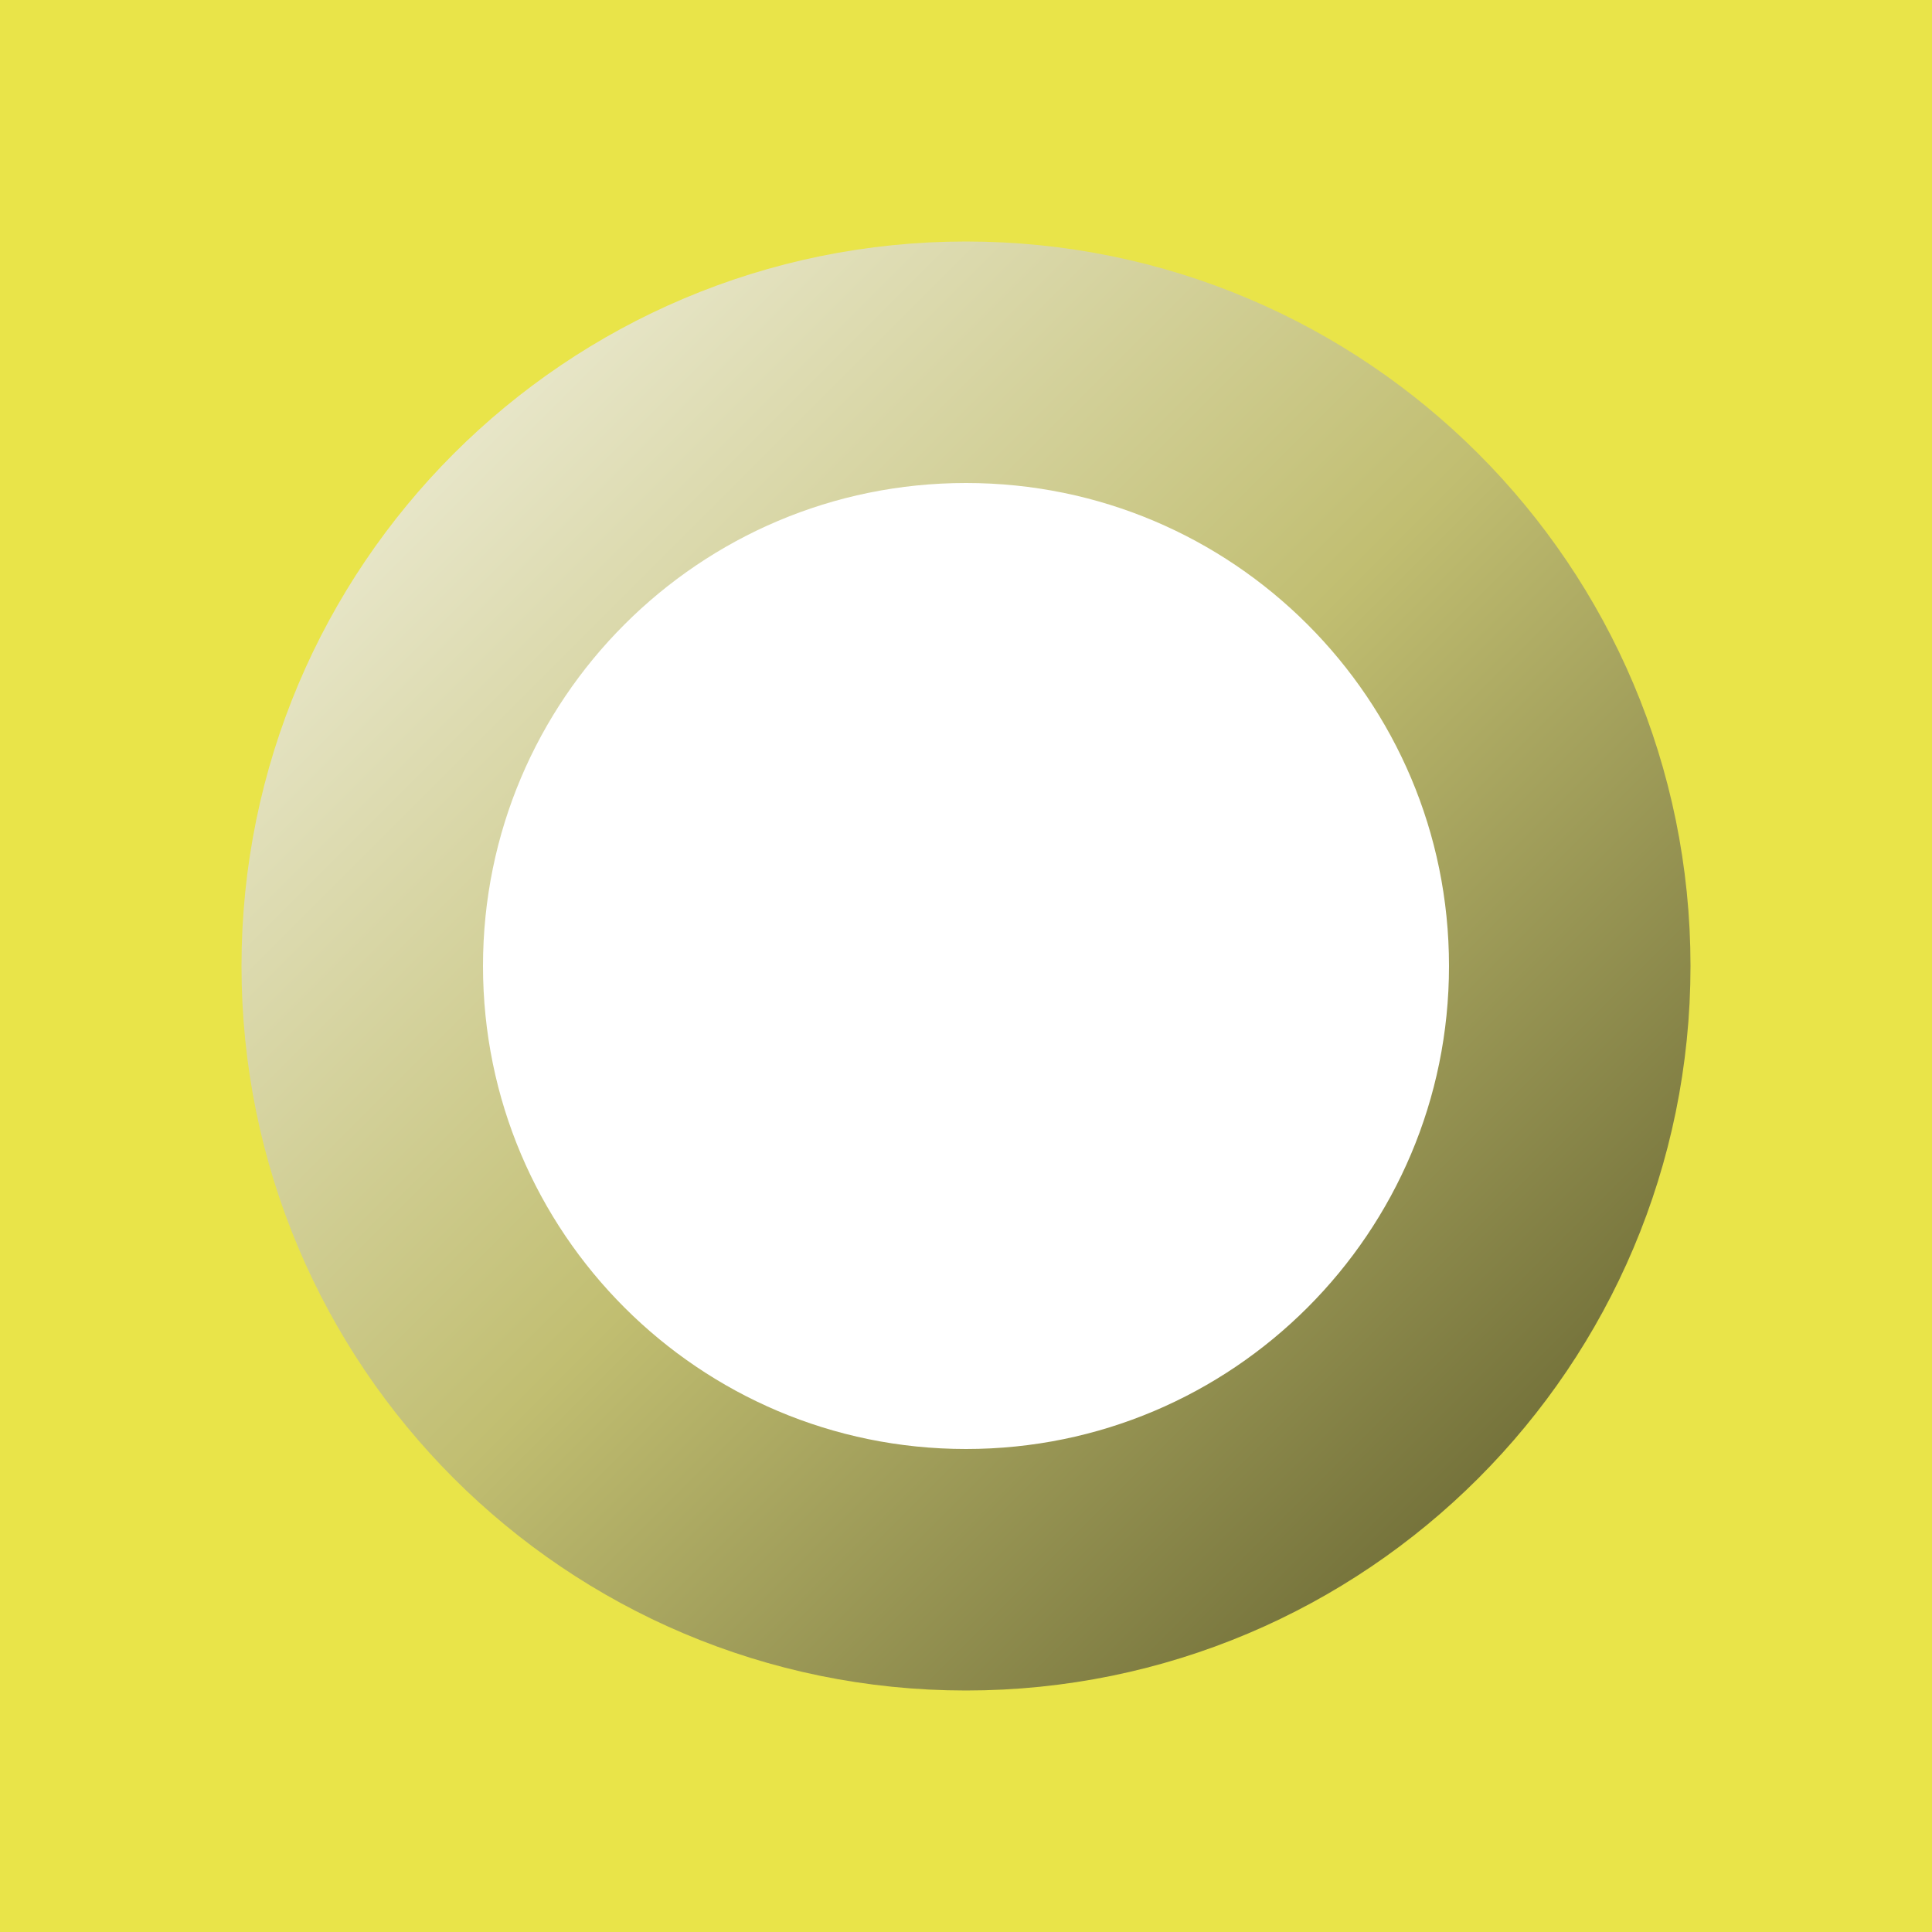
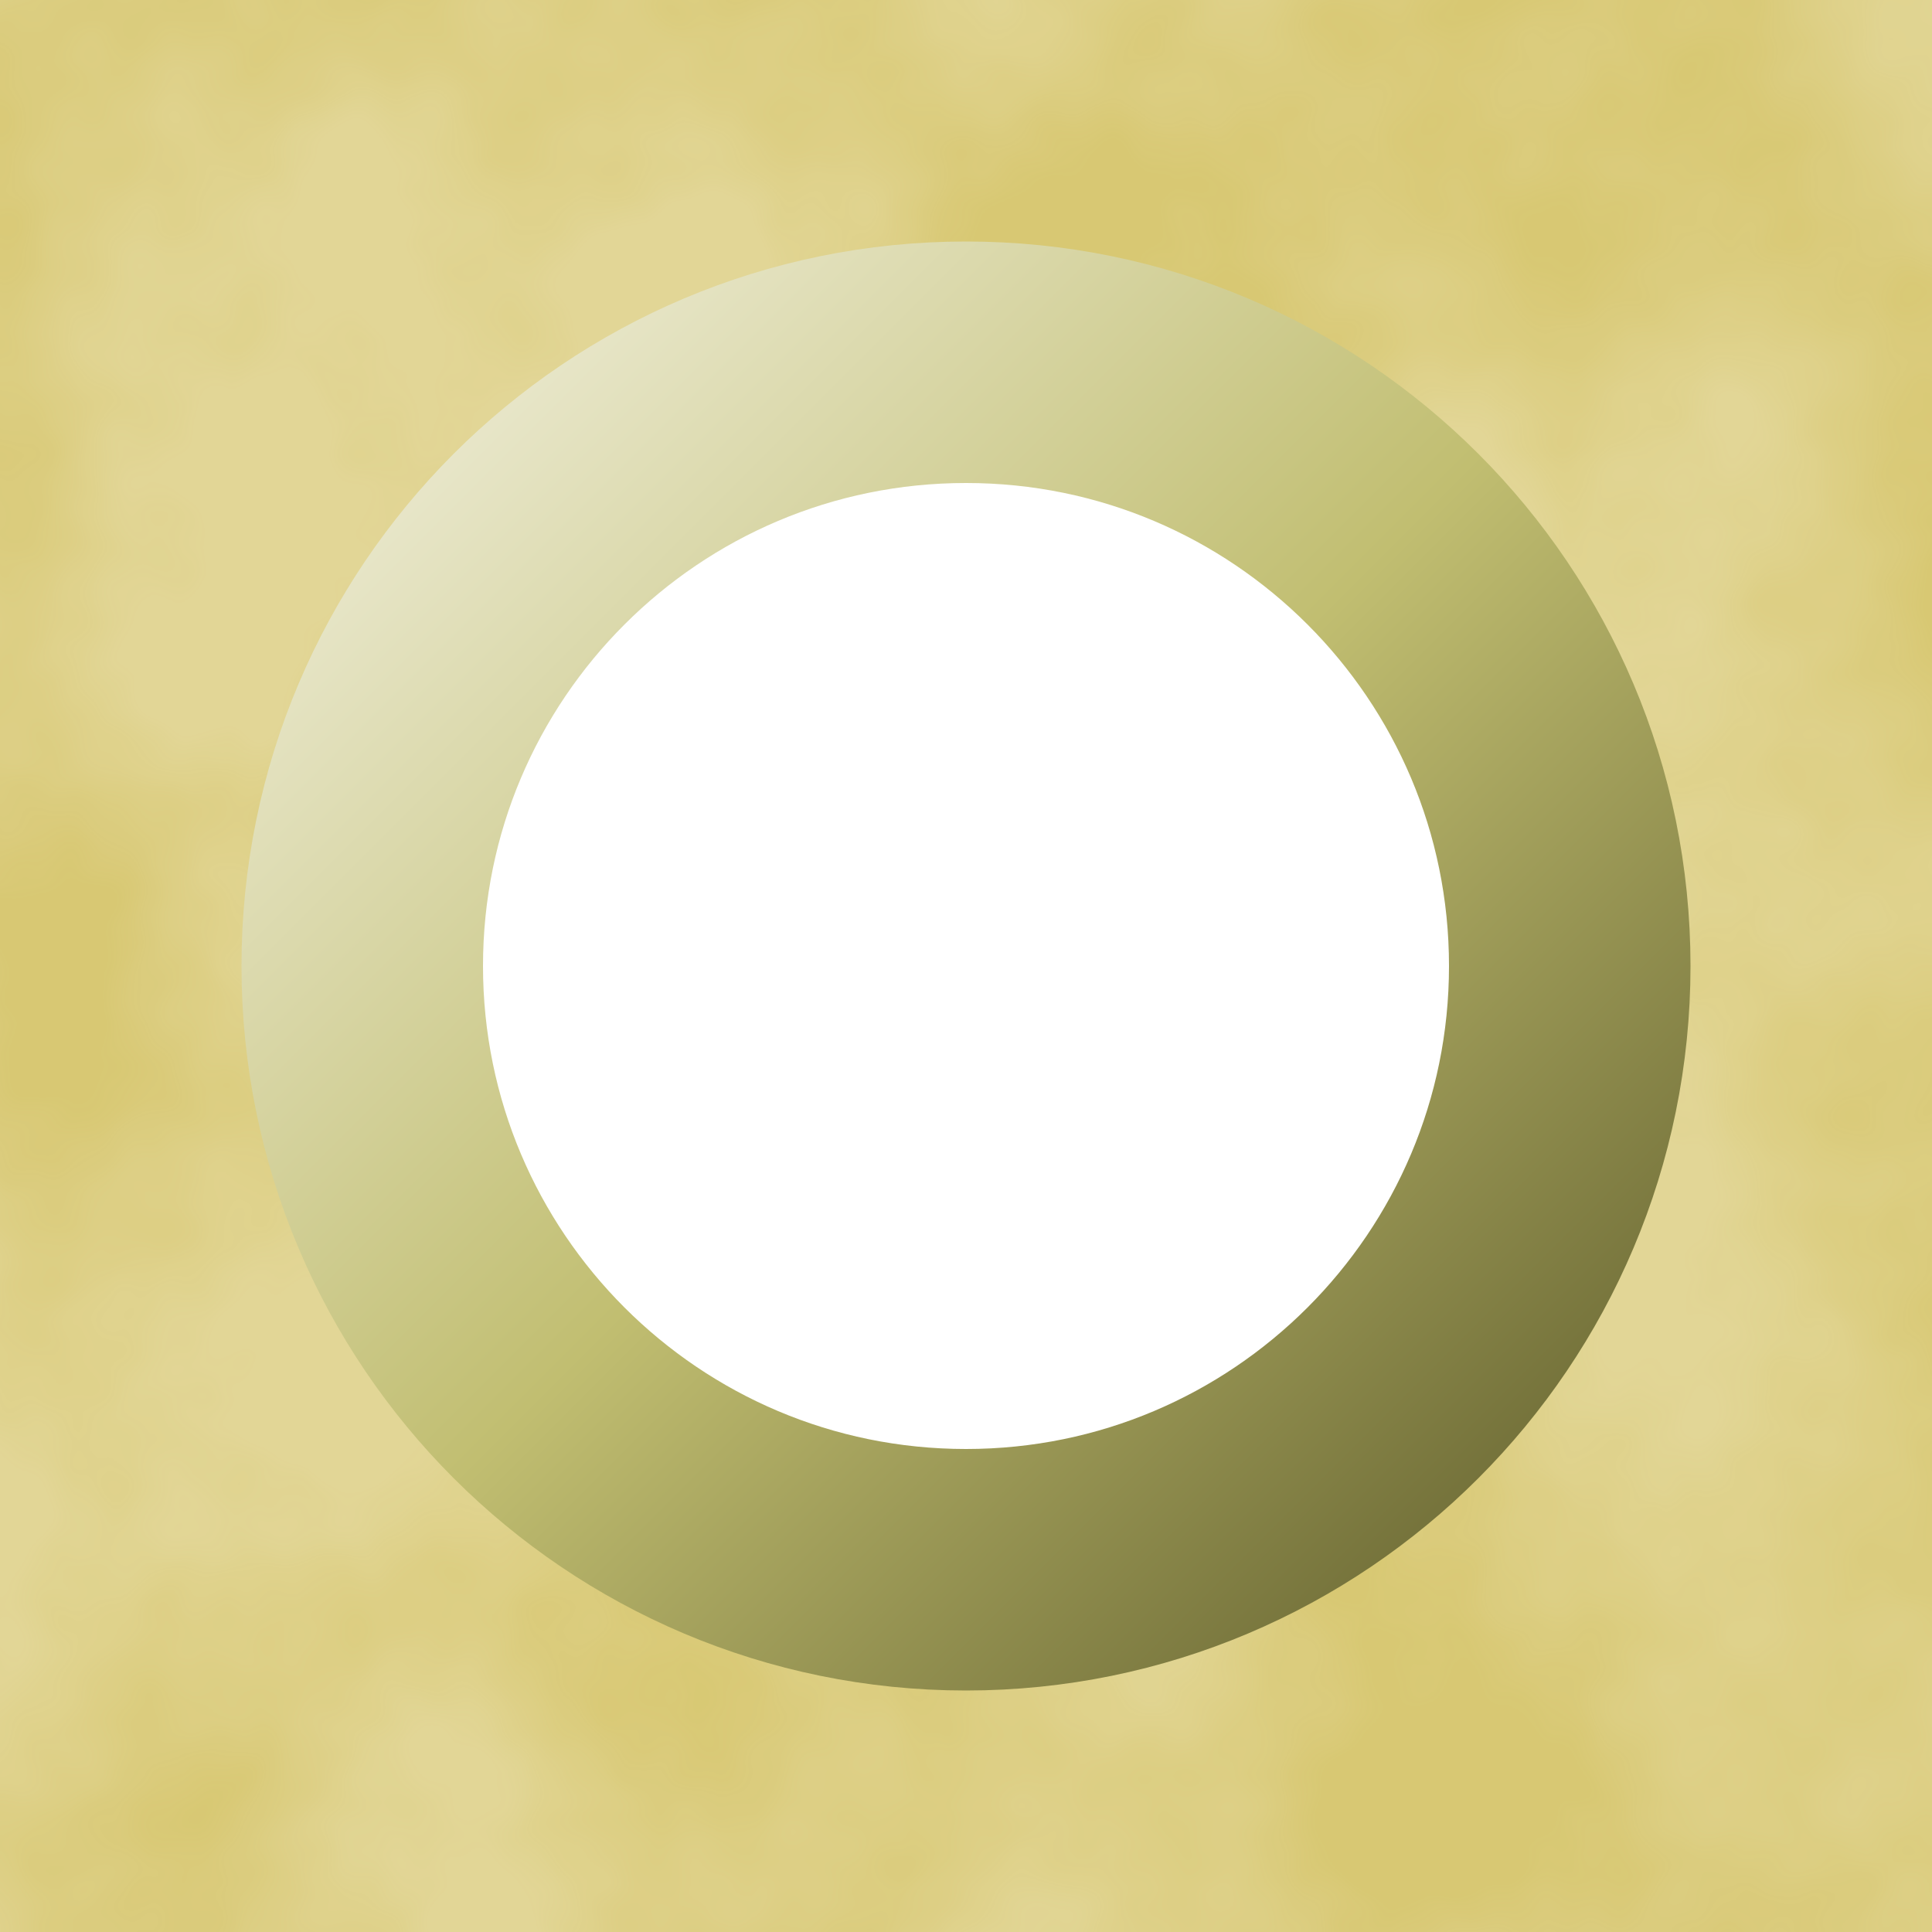
<svg xmlns="http://www.w3.org/2000/svg" xmlns:xlink="http://www.w3.org/1999/xlink" width="16" height="16" id="svg2" version="1.1">
  <defs id="defs4">
    <linearGradient id="linearGradient3774">
      <stop style="stop-color:#f7f6ec;stop-opacity:1;" offset="0" id="stop3776" />
      <stop id="stop3782" offset="0.5" style="stop-color:#c1be71;stop-opacity:1;" />
      <stop style="stop-color:#565425;stop-opacity:1;" offset="1" id="stop3778" />
    </linearGradient>
    <linearGradient xlink:href="#linearGradient3774" id="linearGradient3780" x1="2" y1="2" x2="14" y2="14" gradientUnits="userSpaceOnUse" />
+     <filter id="filter3758" color-interpolation-filters="sRGB" x="0" y="0" width="1" height="1">
+       <feTurbulence id="feTurbulence3760" numOctaves="5" baseFrequency="0.2" type="fractalNoise" />
+       <feColorMatrix id="feColorMatrix3762" result="result0" values="1 0 0 0 0 0 1 0 0 0 0 0 1 0 0 0 0 0 3 -1 " />
+       <feFlood id="feFlood3764" flood-opacity="0.25" flood-color="rgb(255,255,255)" result="result1" />
+       <feBlend id="feBlend3766" in2="SourceGraphic" mode="normal" in="result1" result="result2" />
+       <feComposite id="feComposite3768" in2="result0" operator="out" result="result3" />
+       <feComposite id="feComposite3770" in2="SourceGraphic" operator="atop" />
+     </filter>
  </defs>
  <g id="layer1" transform="translate(0,-1036.362)">
-     <path style="fill:#e9e449;fill-opacity:1;stroke:none" d="M 0 0 L 0 16 L 16 16 L 16 0 L 0 0 z M 8 3 C 10.761 3 13 5.239 13 8 C 13 10.761 10.761 13 8 13 C 5.239 13 3 10.761 3 8 C 3 5.239 5.239 3 8 3 z " transform="translate(0,1036.362)" id="rect2987" />
-     <path style="fill:none;fill-opacity:1;stroke:url(#linearGradient3780);stroke-opacity:1;stroke-width:2;stroke-miterlimit:4;stroke-dasharray:none" id="path2996" d="M 13,8 A 5,5 0 1 1 3,8 5,5 0 1 1 13,8 z" transform="translate(0,1036.362)" />
+     <path style="fill:#d8c873;fill-opacity:1;stroke:none;filter:url(#filter3758)" d="M 0 0 L 0 16 L 16 16 L 16 0 L 0 0 z M 8 3 C 10.761 3 13 5.239 13 8 C 13 10.761 10.761 13 8 13 C 5.239 13 3 10.761 3 8 C 3 5.239 5.239 3 8 3 z " transform="translate(0,1036.362)" id="rect2987" />
+     <path style="fill:none;fill-opacity:1;stroke:url(#linearGradient3780);stroke-opacity:1;stroke-width:2;stroke-miterlimit:4;stroke-dasharray:none" id="path2996" d="m 13,8 c 0,2.761 -2.239,5 -5,5 C 5.239,13 3,10.761 3,8 3,5.239 5.239,3 8,3 c 2.761,0 5,2.239 5,5 z" transform="translate(0,1036.362)" />
  </g>
</svg>
